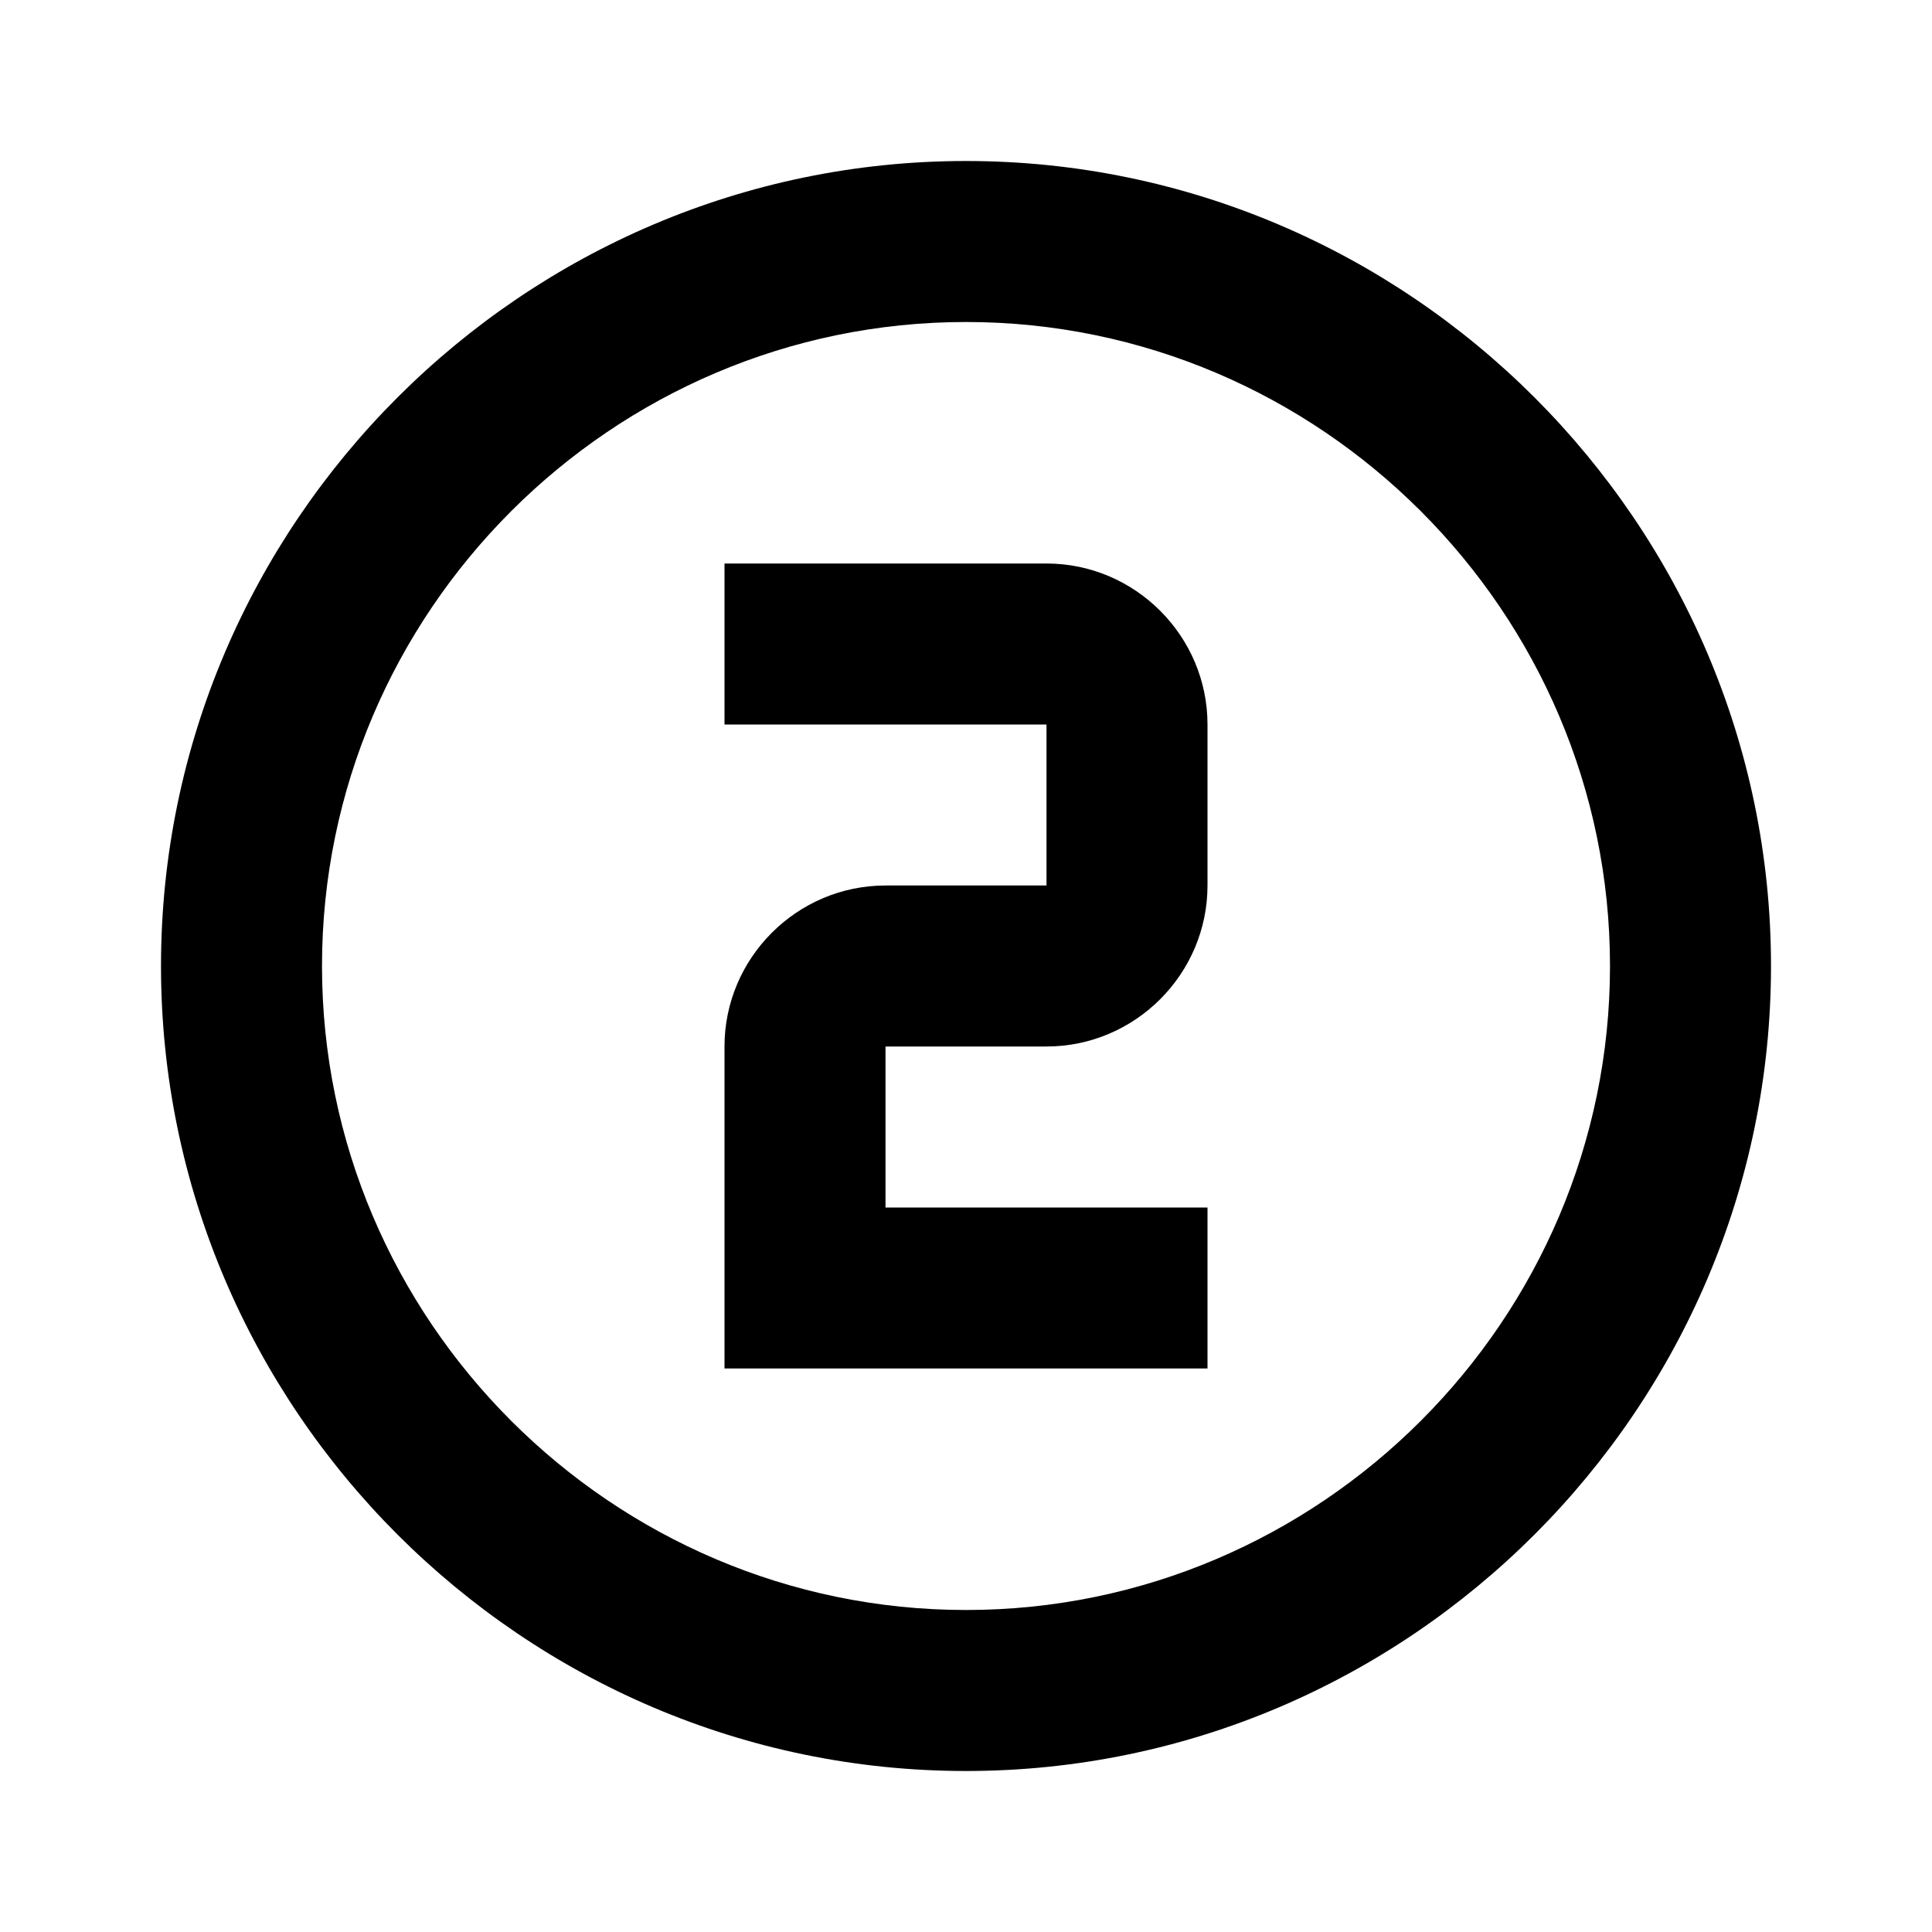
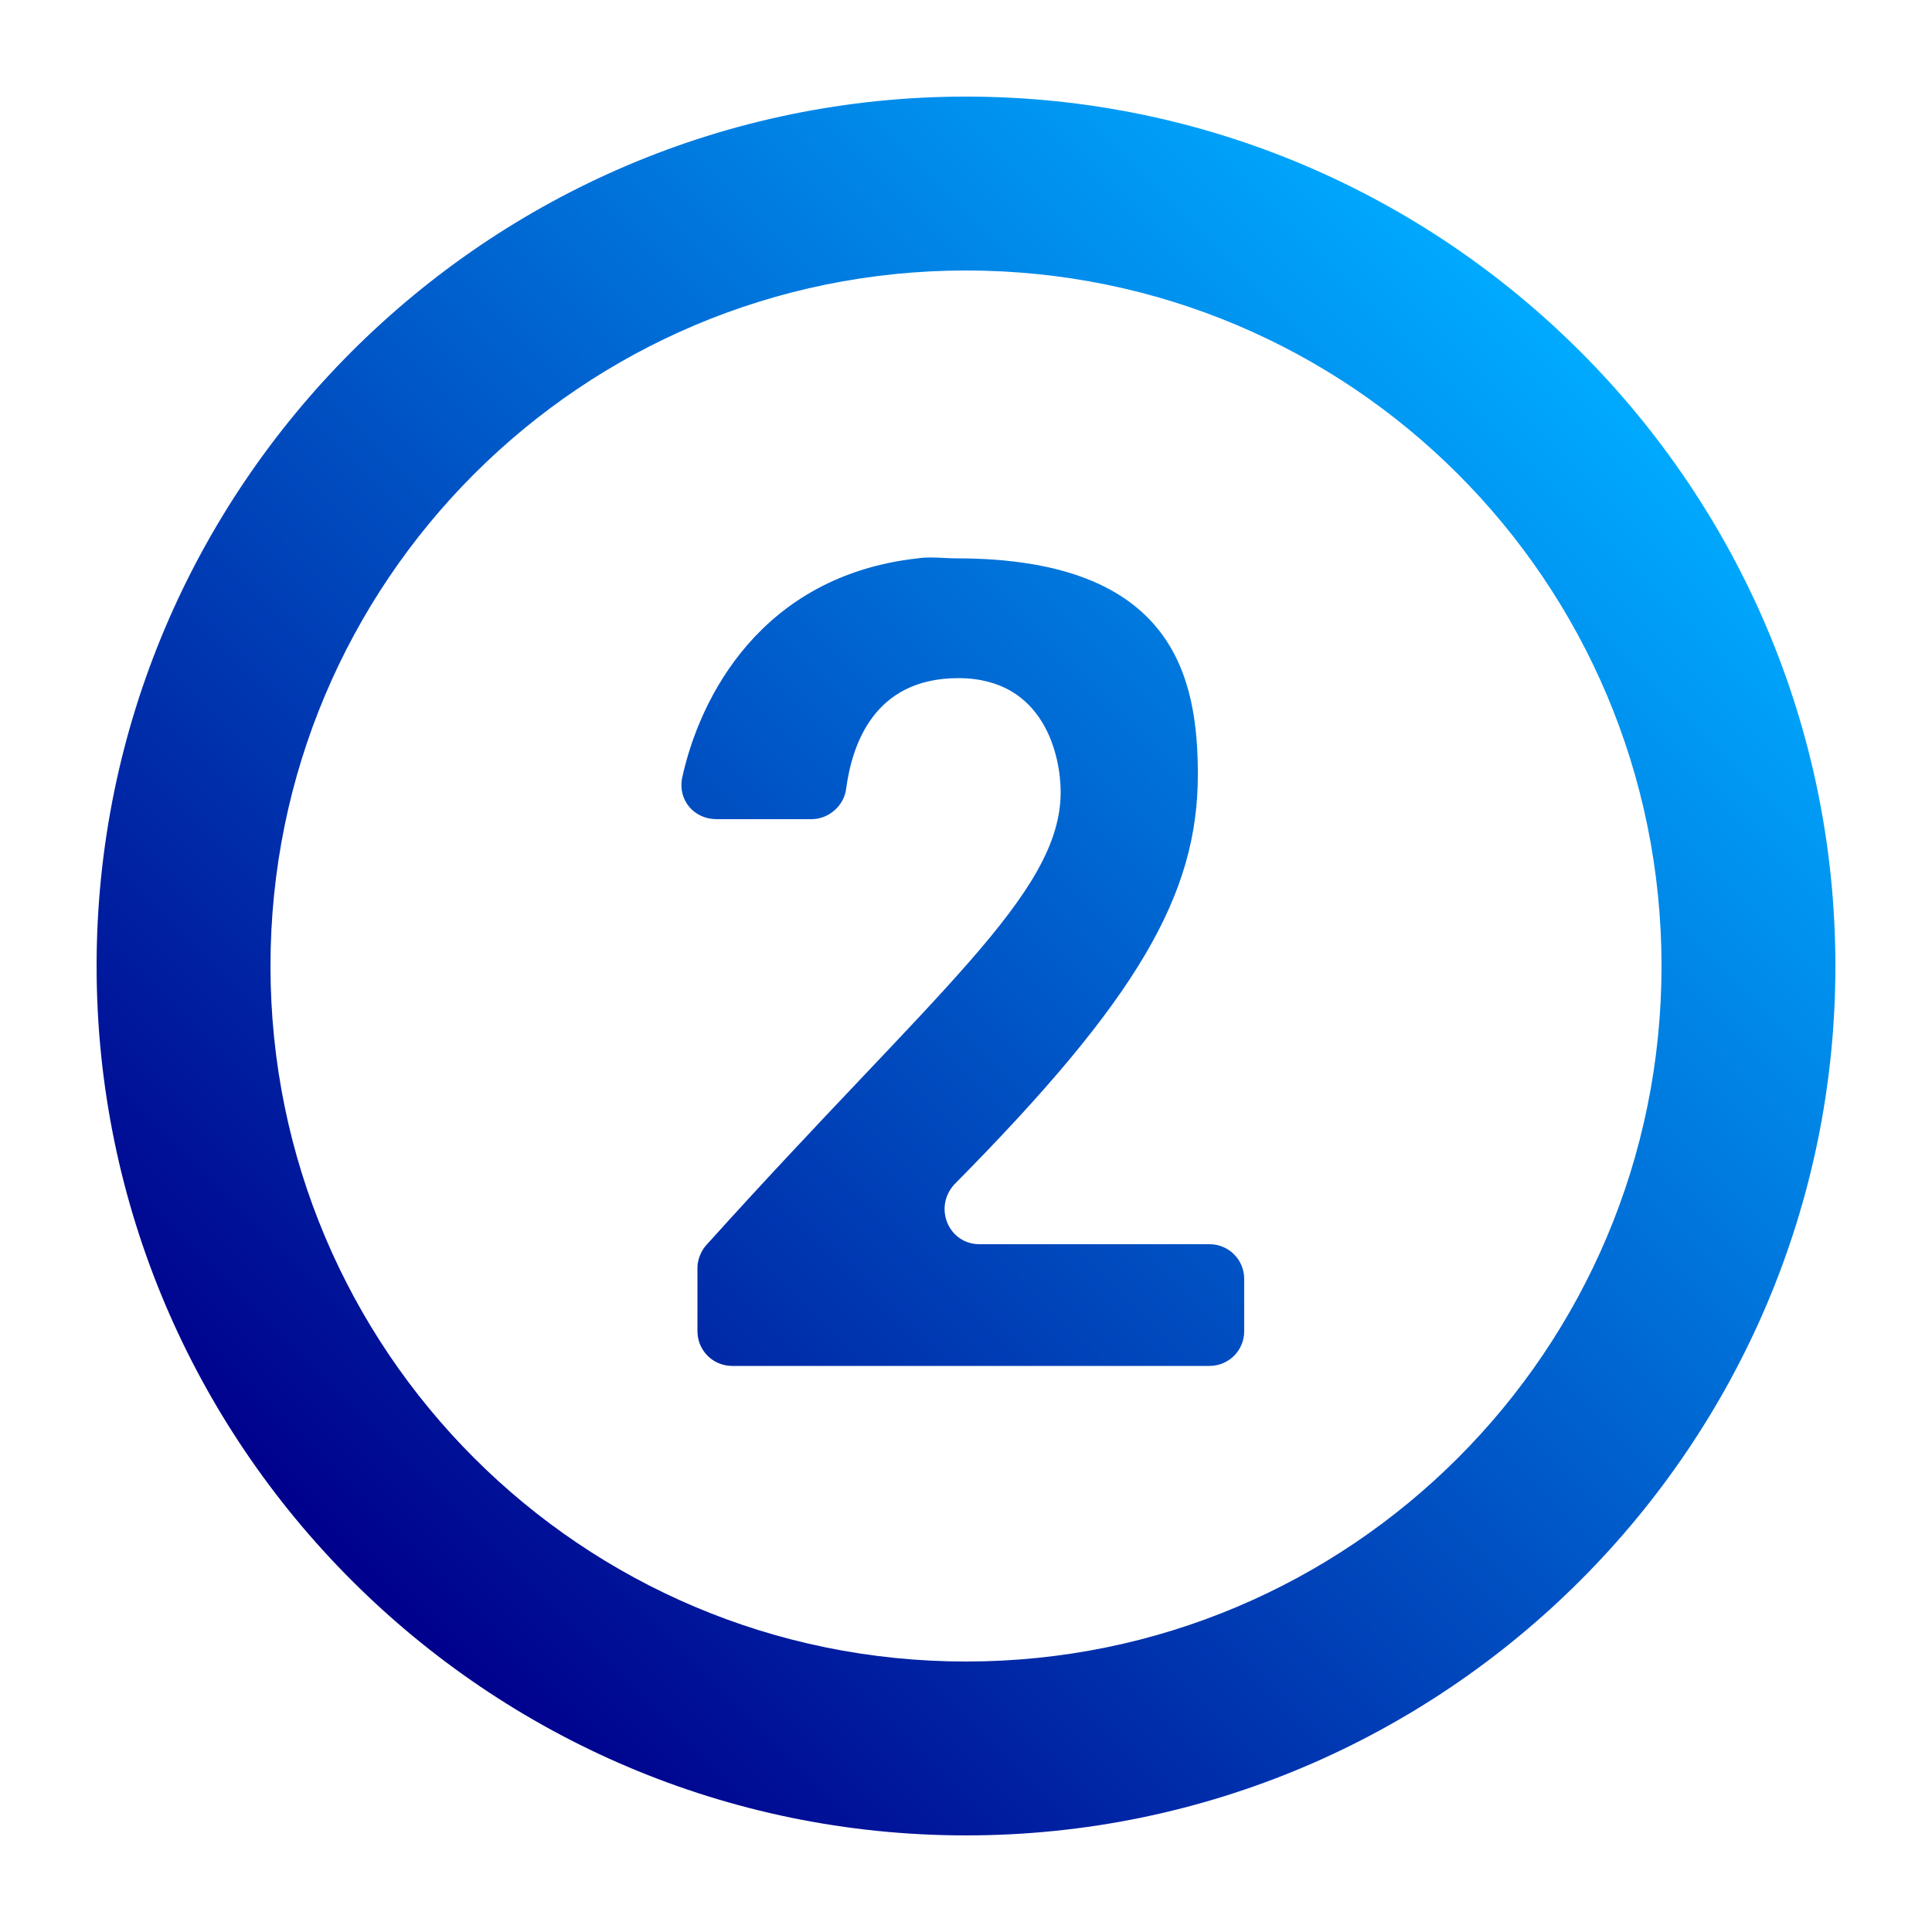
- <svg xmlns="http://www.w3.org/2000/svg" version="1.1" id="Capa_1" x="0px" y="0px" viewBox="0 0 24 24" style="enable-background:new 0 0 24 24;" xml:space="preserve">
-   <path d="M9,7h4c1.1,0,2,0.9,2,2v2c0,1.1-0.9,2-2,2h-2v2h4v2h-4H9v-4c0-1.1,0.9-2,2-2h2V9H9V7 M12,2c5.5,0,10,4.5,10,10  s-4.5,10-10,10S2,17.5,2,12S6.5,2,12,2 M12,4c-4.4,0-8,3.6-8,8s3.6,8,8,8s8-3.6,8-8S16.4,4,12,4z" />
+ <svg xmlns="http://www.w3.org/2000/svg" version="1.1" id="Capa_1" x="0px" y="0px" viewBox="0 0 100 100" style="enable-background:new 0 0 100 100;" xml:space="preserve">
+   <style type="text/css">
+ 	.st0{fill:url(#SVGID_1_);}
+ </style>
+   <linearGradient id="SVGID_1_" gradientUnits="userSpaceOnUse" x1="18.2" y1="1059.8" x2="81.8" y2="996.2" gradientTransform="matrix(1 0 0 1 0 -978)">
+     <stop offset="0" style="stop-color:#00008C" />
+     <stop offset="1" style="stop-color:#00AAFF" />
+   </linearGradient>
+   <path class="st0" d="M50,5C25.2,5,5,25.2,5,50s20.2,45,45,45s45-20.2,45-45S74.8,5,50,5z M50,14c19.9,0,36,16.1,36,36S69.9,86,50,86  S14,69.9,14,50S30.1,14,50,14z M47.5,28.9c-8.1,0.9-11.3,7.2-12.2,11.4c-0.2,1.1,0.6,2.1,1.8,2.1H42c0.9,0,1.7-0.7,1.8-1.6  c0.3-2.2,1.4-5.7,5.8-5.7c4.5,0,5.3,4.1,5.3,5.9c0,5.3-6.5,10.3-18.3,23.4c-0.3,0.3-0.5,0.8-0.5,1.2v3.3c0,1,0.8,1.8,1.8,1.8h24.7  c1,0,1.8-0.8,1.8-1.8v-2.7c0-1-0.8-1.8-1.8-1.8H50.7c-1.6,0-2.4-1.9-1.3-3.1c9.5-9.6,12.6-15,12.6-21.2c0-5-1.2-11.2-12.5-11.2  C48.9,28.9,48.1,28.8,47.5,28.9z" />
</svg>
